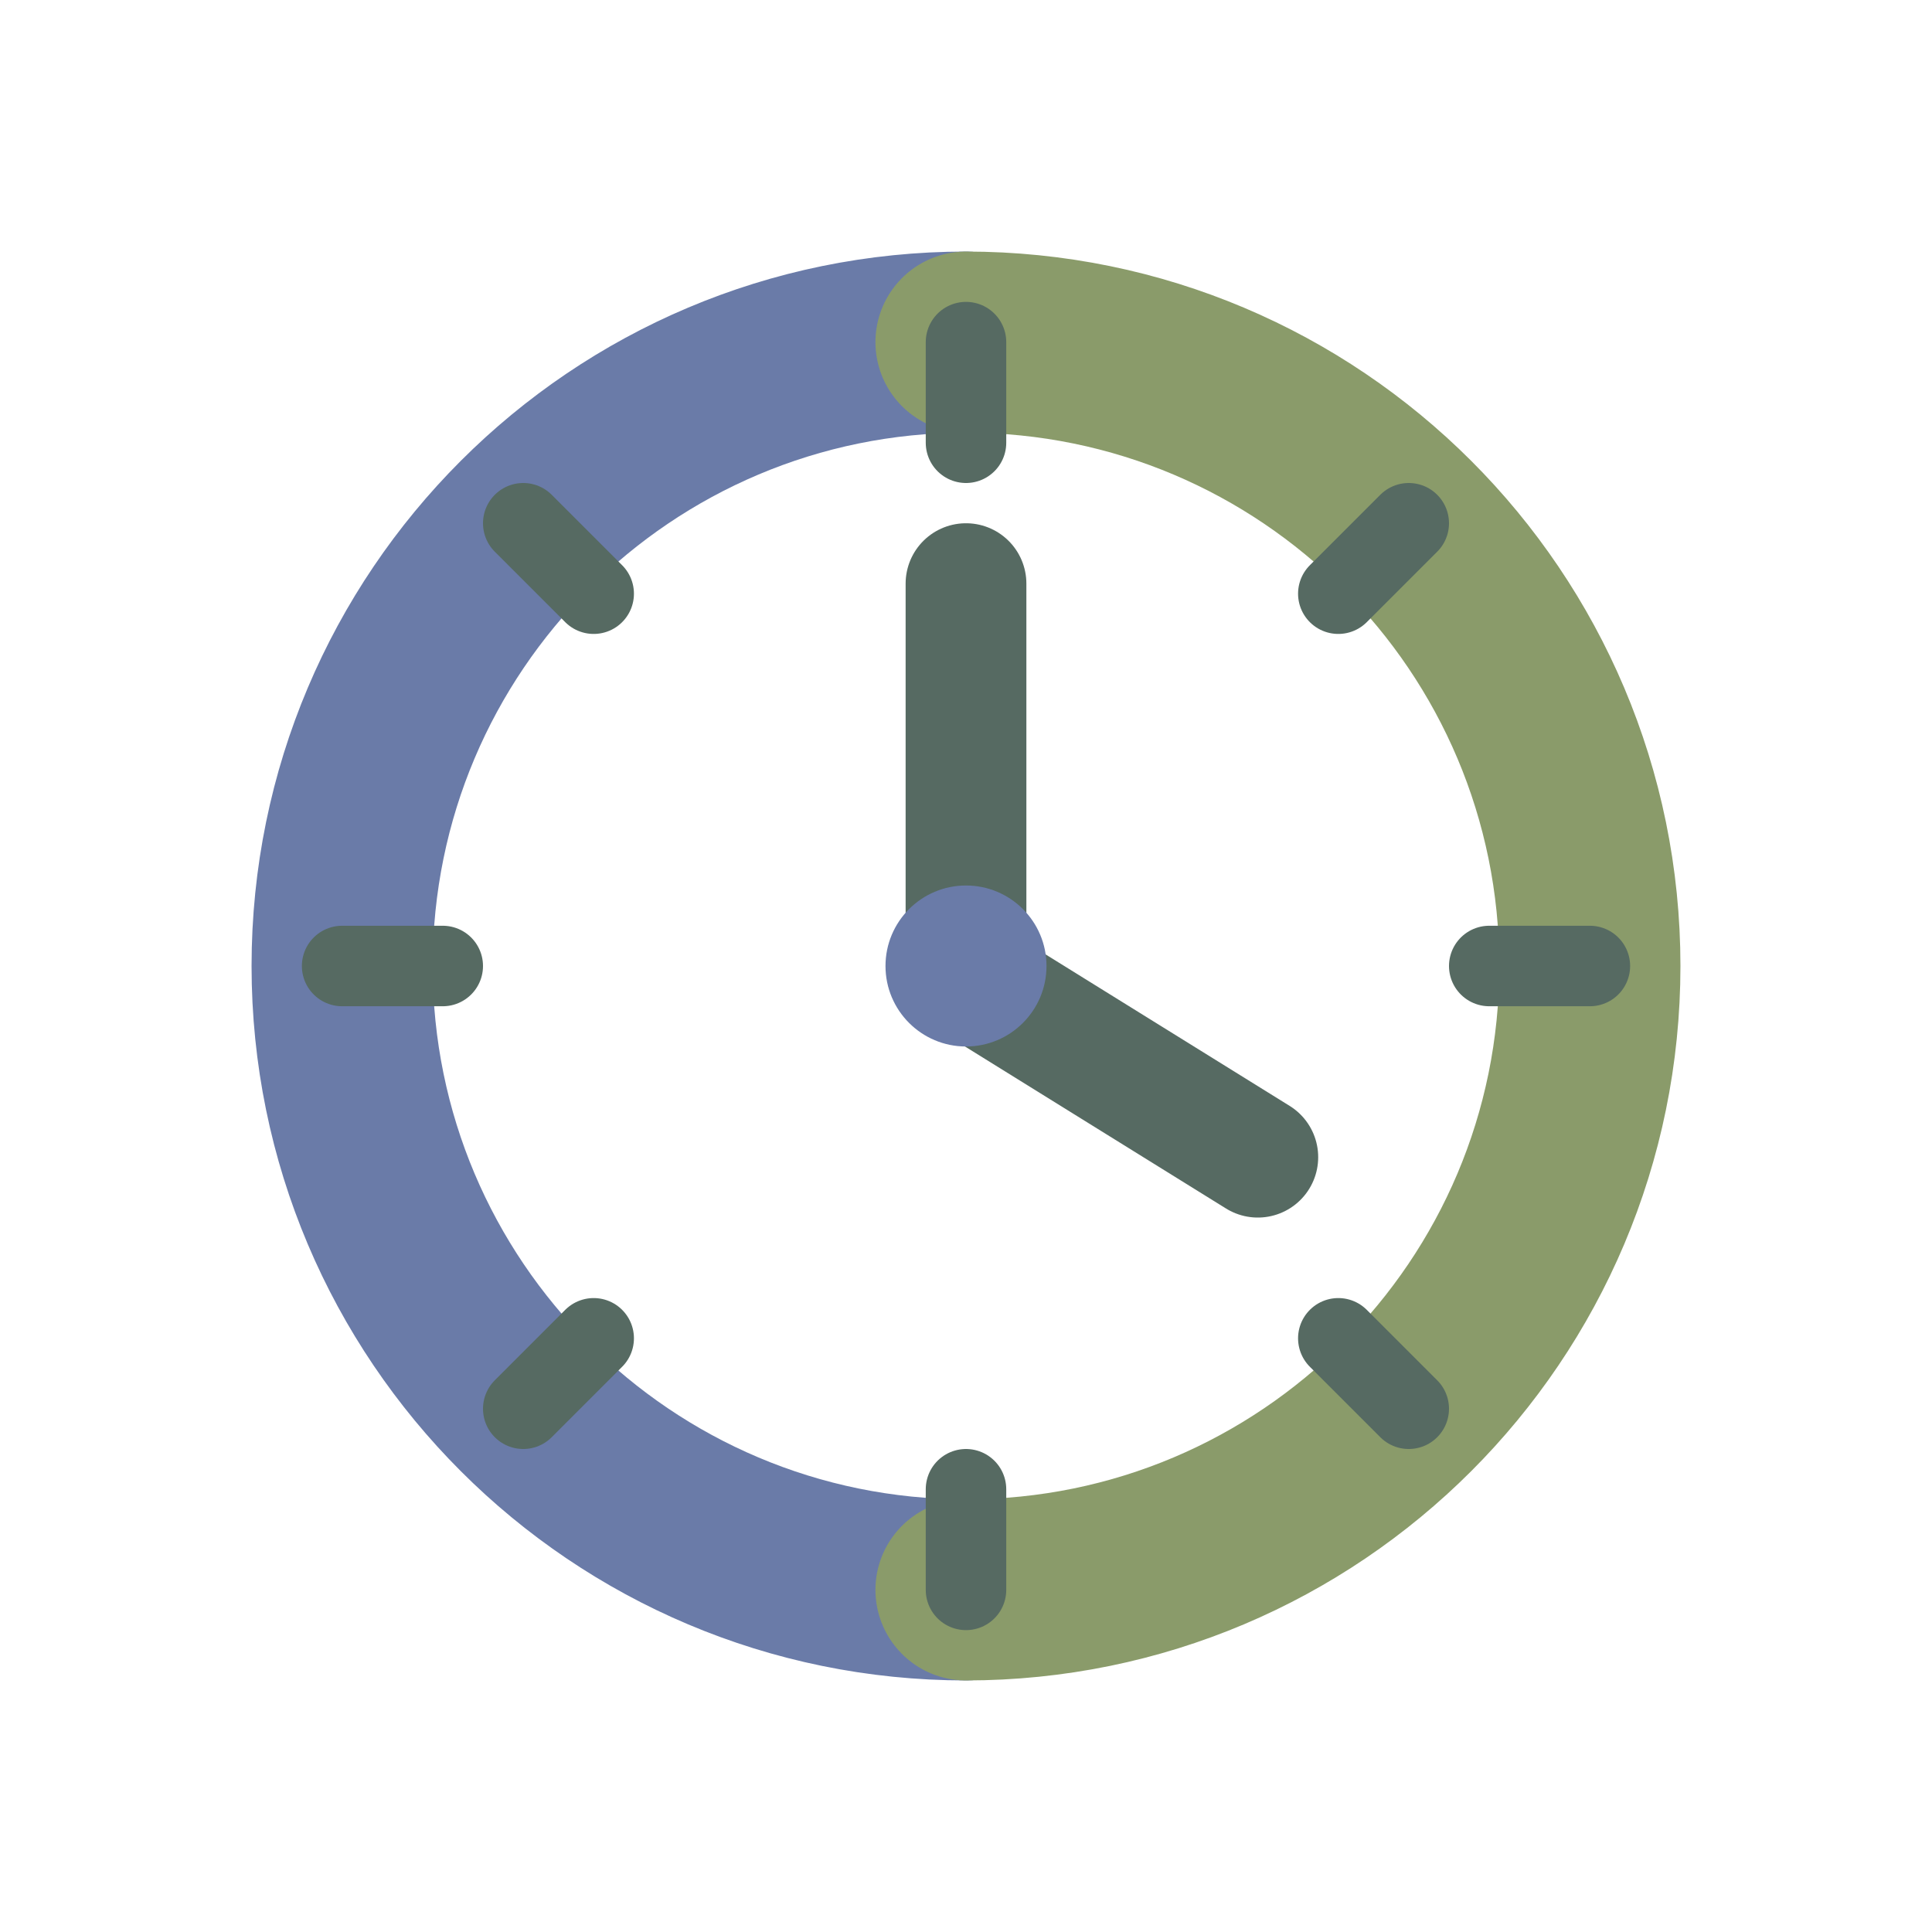
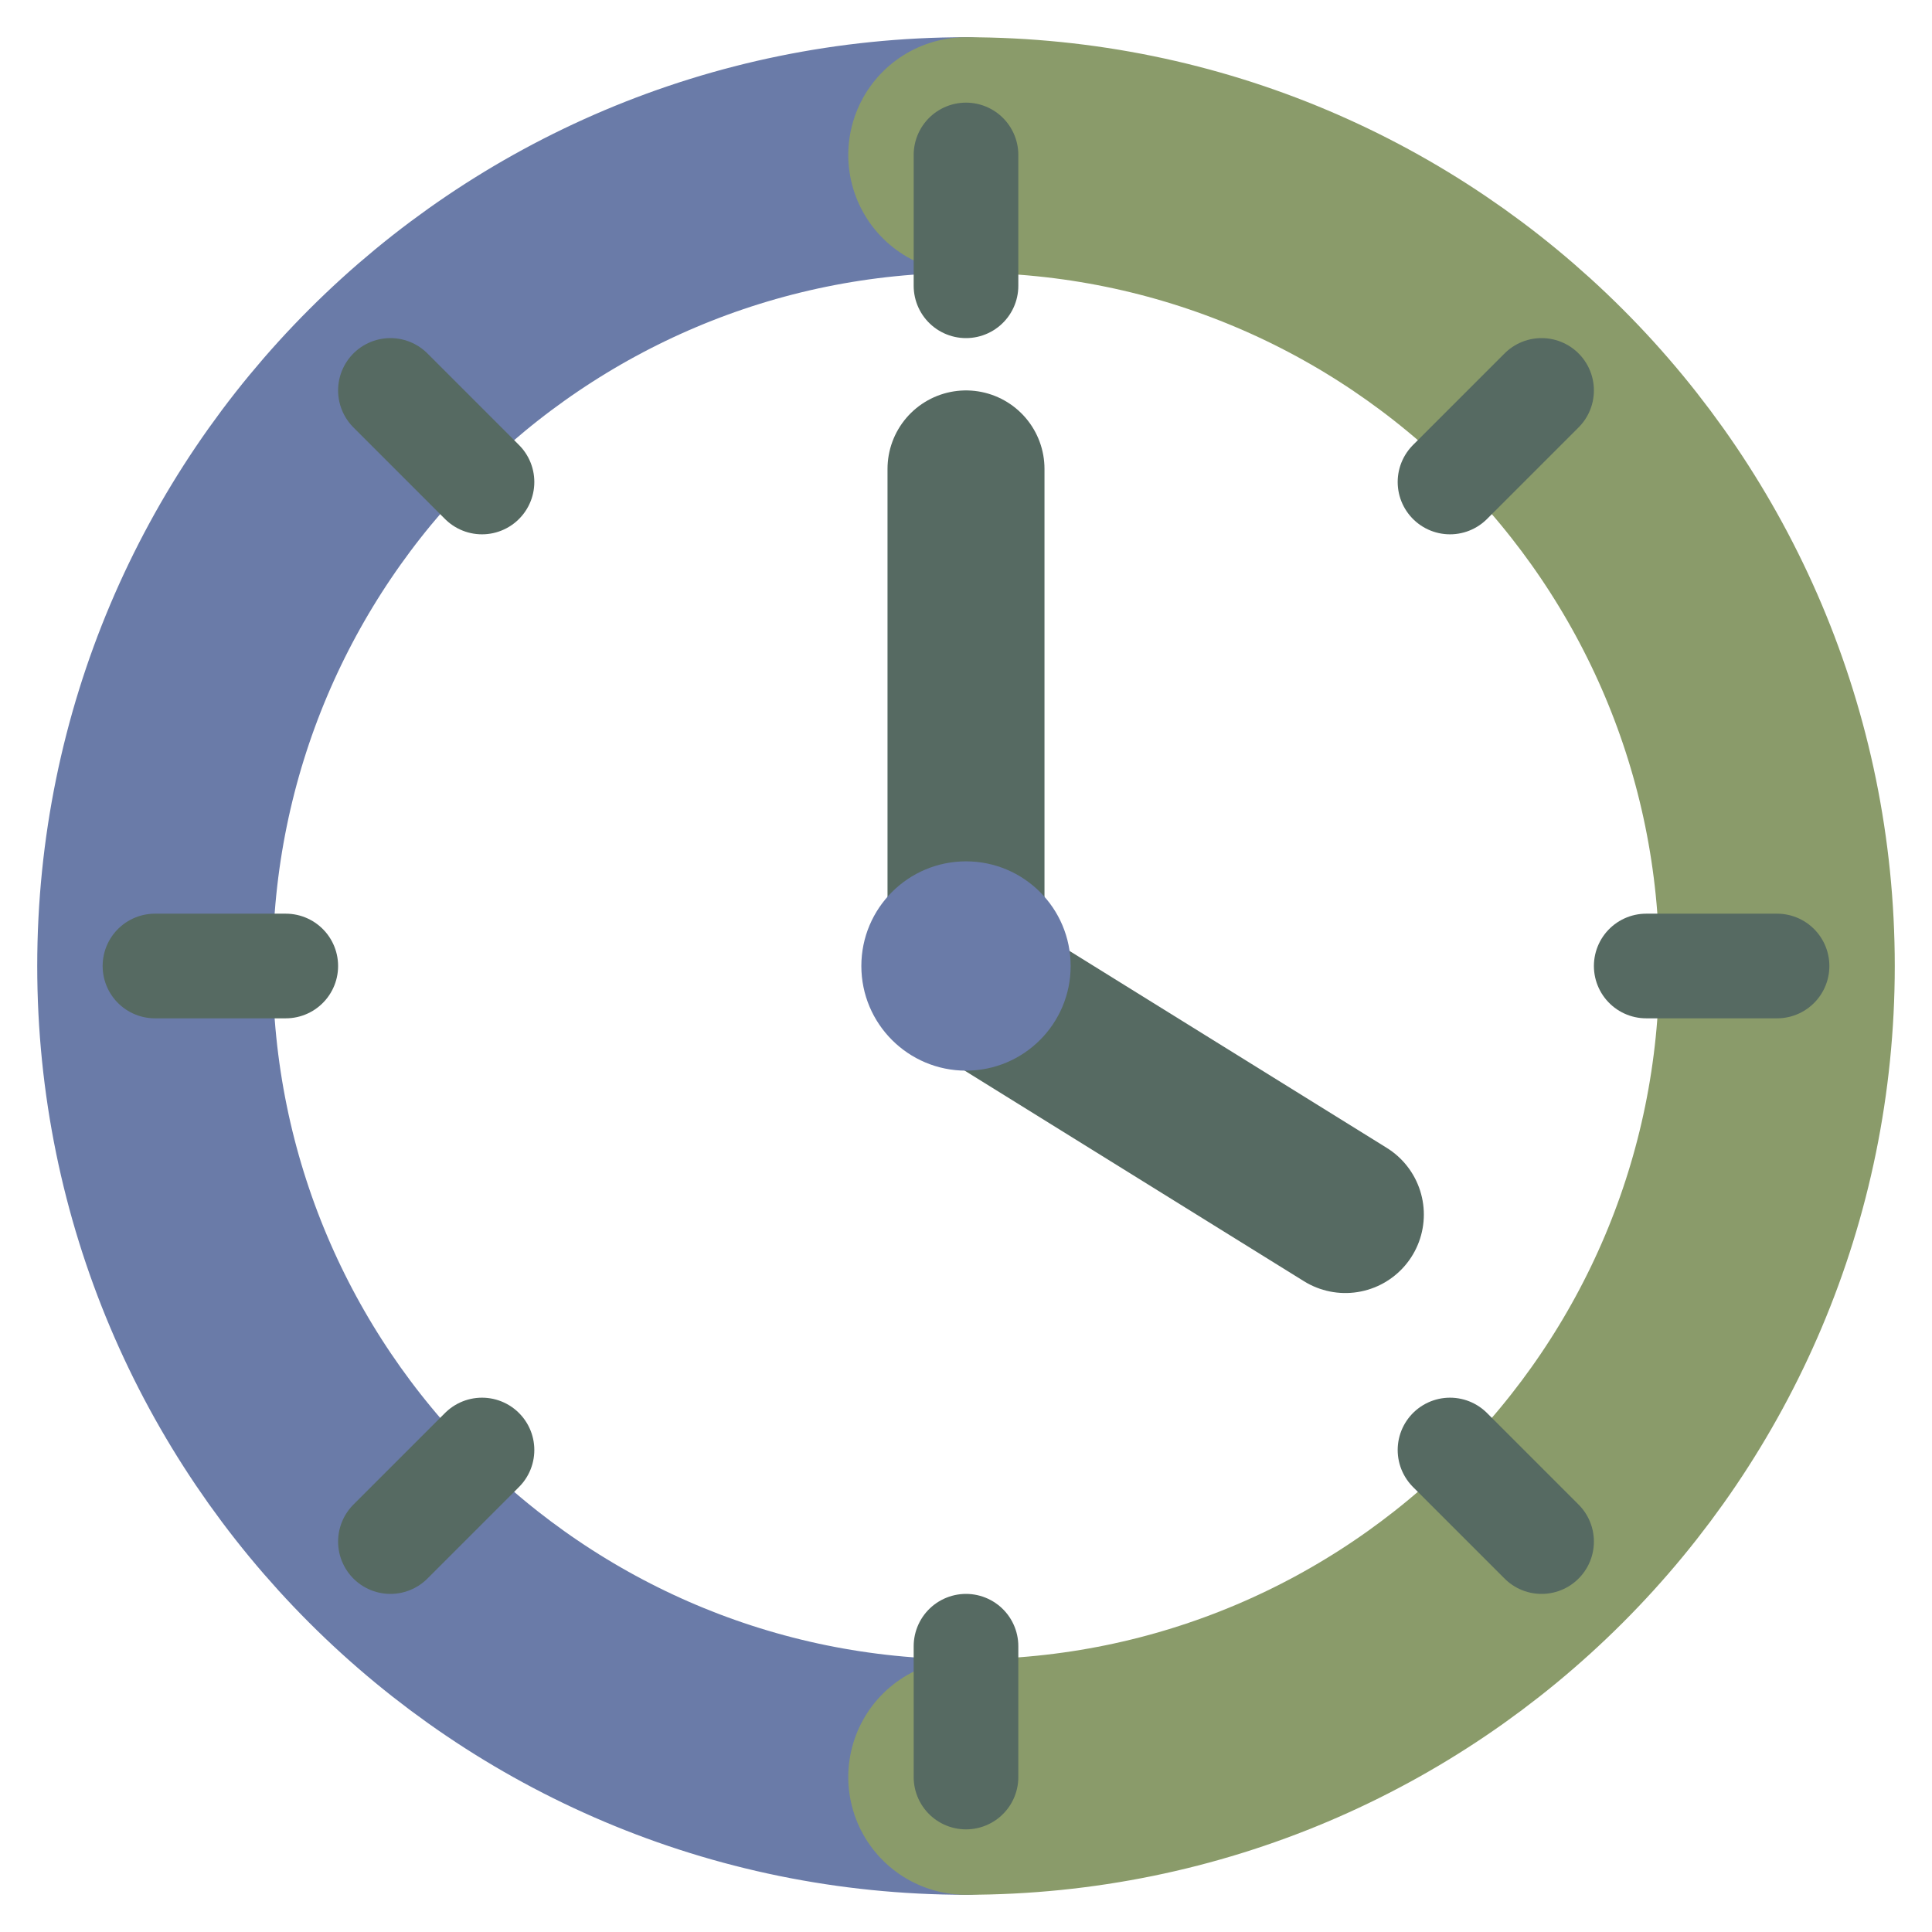
<svg xmlns="http://www.w3.org/2000/svg" viewBox="0 0 192 192">
-   <path d="M96 34a62 62 0 0 0 0 124" fill="none" stroke="#6A7BA8" stroke-width="18" stroke-linecap="round" />
-   <path d="M96 34a62 62 0 0 1 0 124" fill="none" stroke="#8A9B6A" stroke-width="18" stroke-linecap="round" />
-   <path d="M96 34v10M96 148v10M34 96h10M148 96h10M52 52l7 7M133 133l7 7M140 52l-7 7M59 133l-7 7" fill="none" stroke="#566A62" stroke-width="8" stroke-linecap="round" />
-   <path d="M96 58v39l29 18" fill="none" stroke="#566A62" stroke-width="12" stroke-linecap="round" stroke-linejoin="round" />
-   <circle cx="96" cy="96" r="8" fill="#6A7BA8" />
+   <g transform="translate(96 96) scale(1.3) translate(-96 -96)">
+     <path d="M96 34a62 62 0 0 0 0 124" fill="none" stroke="#6A7BA8" stroke-width="18" stroke-linecap="round" />
+     <path d="M96 34a62 62 0 0 1 0 124" fill="none" stroke="#8A9B6A" stroke-width="18" stroke-linecap="round" />
+     <path d="M96 34v10M96 148v10M34 96h10M148 96h10M52 52l7 7M133 133l7 7M140 52l-7 7M59 133l-7 7" fill="none" stroke="#566A62" stroke-width="8" stroke-linecap="round" />
+     <path d="M96 58v39l29 18" fill="none" stroke="#566A62" stroke-width="12" stroke-linecap="round" stroke-linejoin="round" />
+     <circle cx="96" cy="96" r="8" fill="#6A7BA8" />
+   </g>
</svg>
